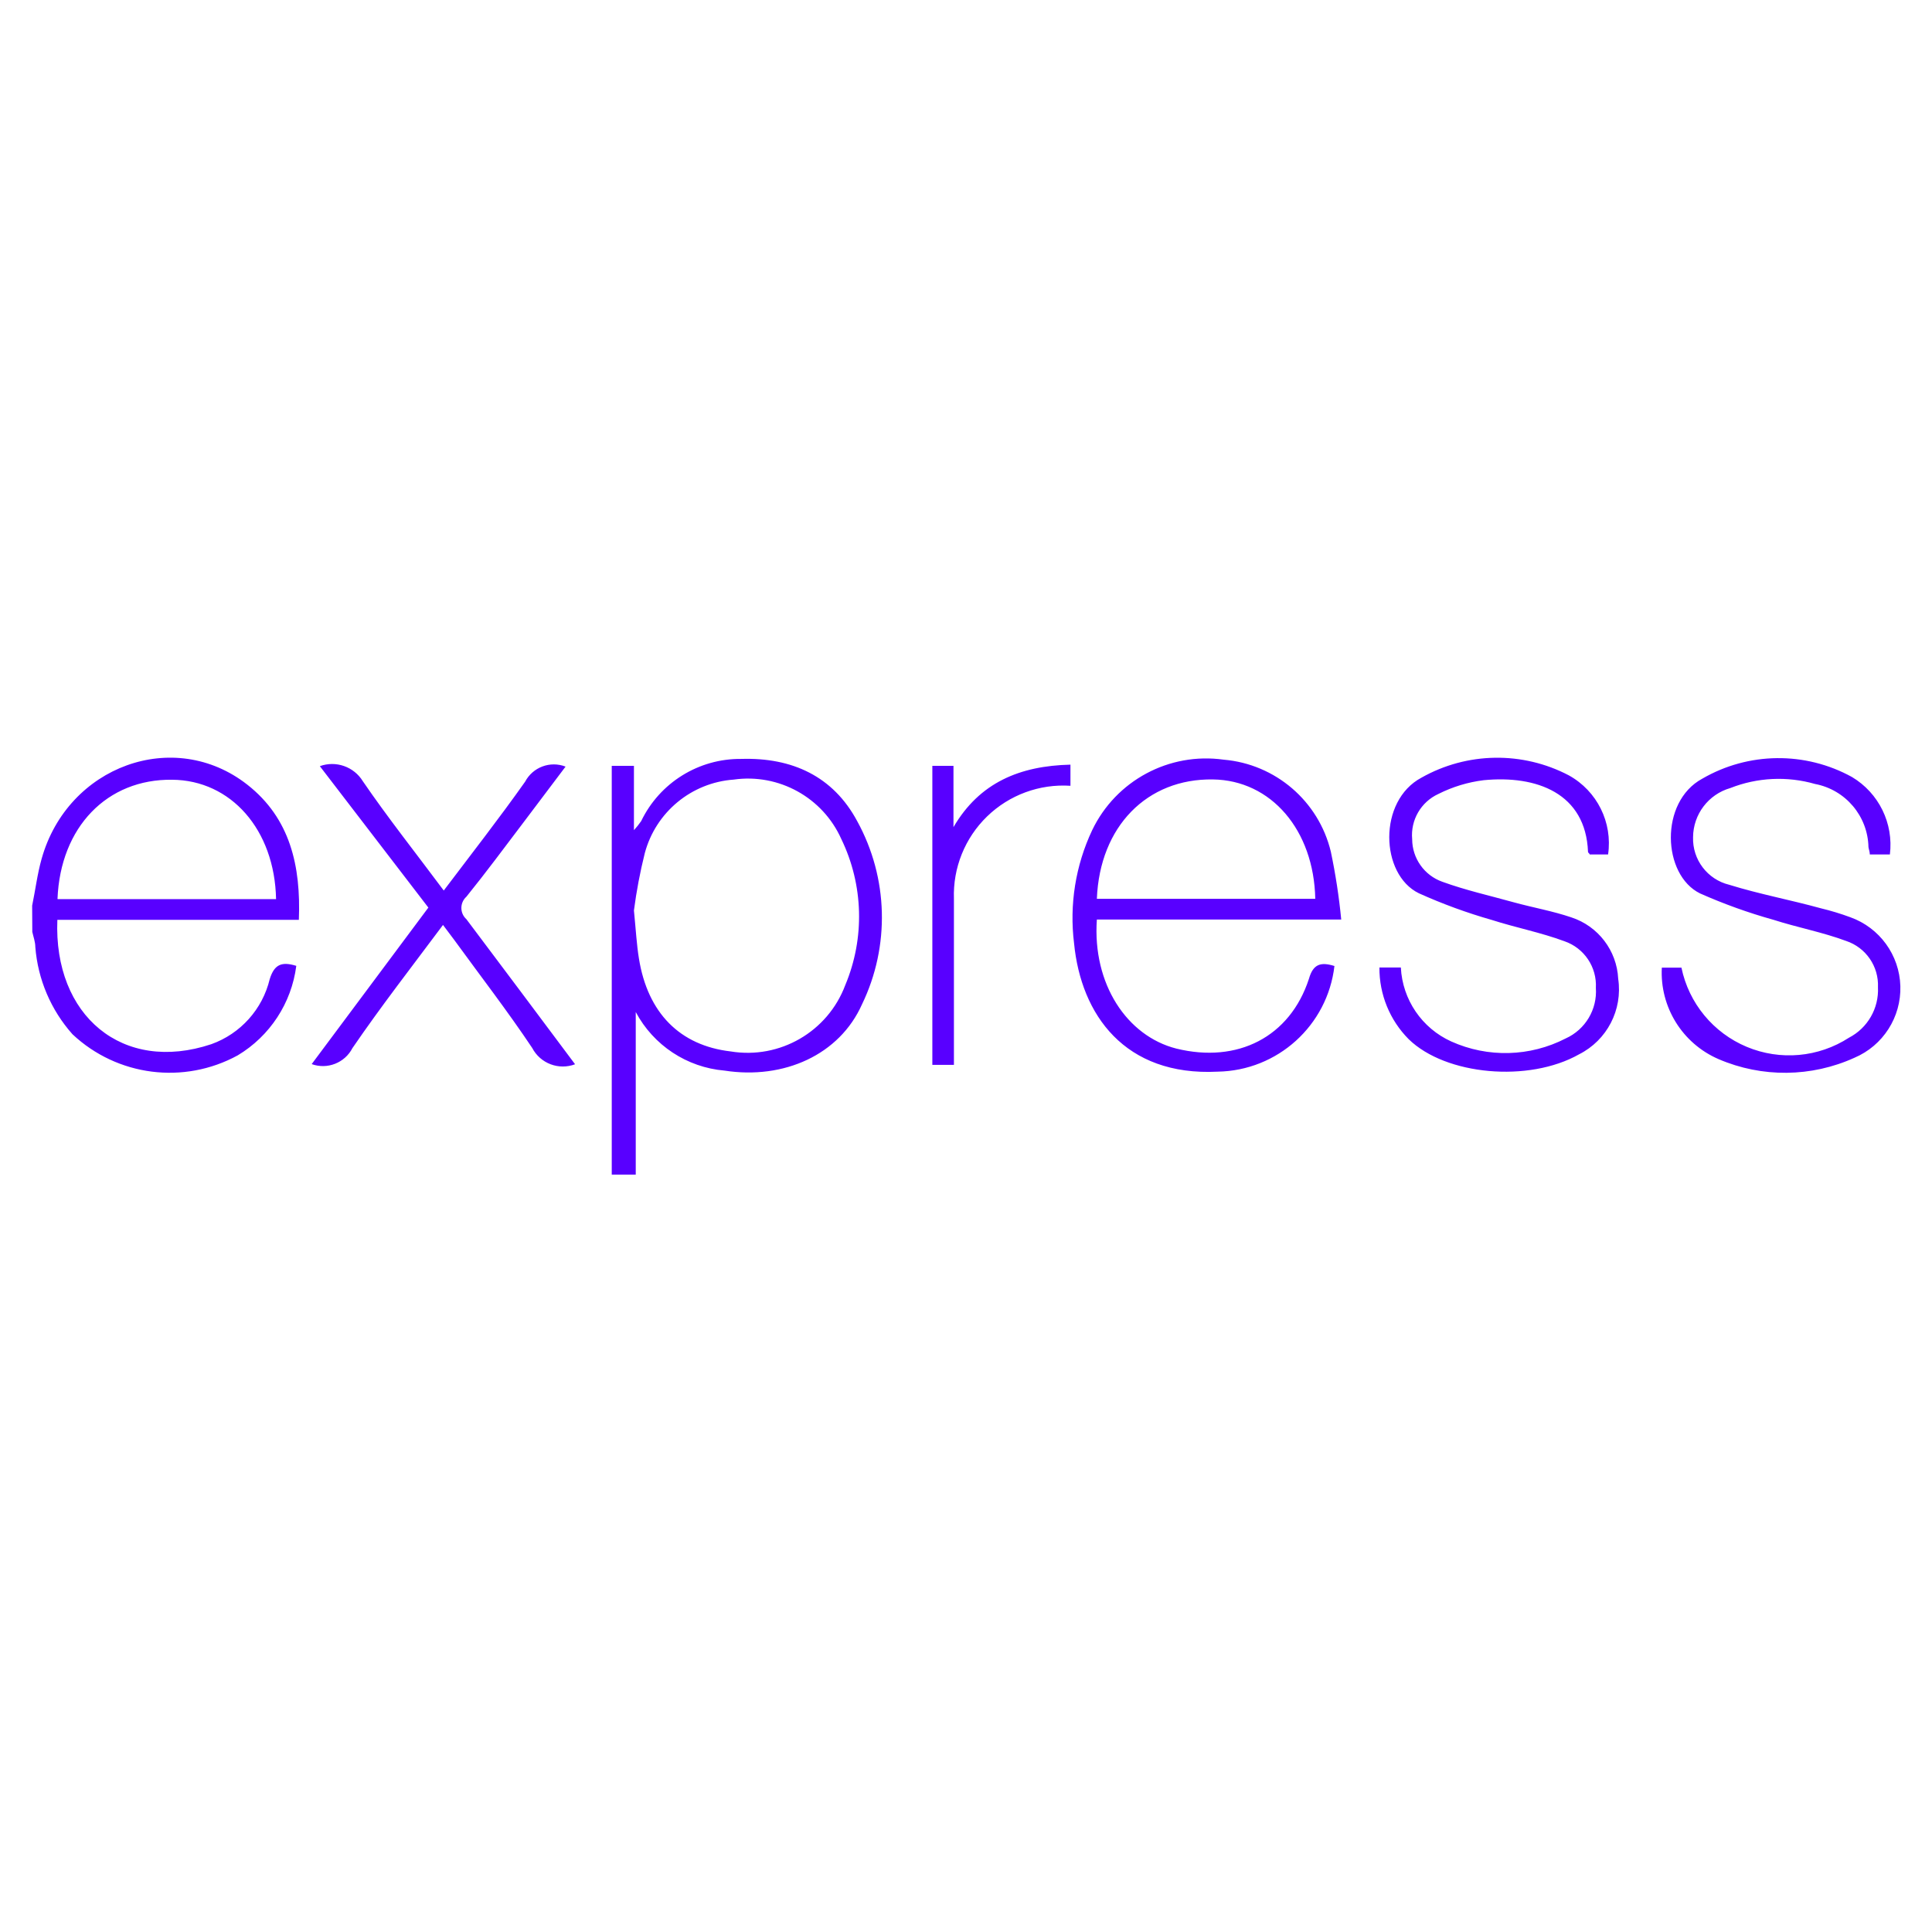
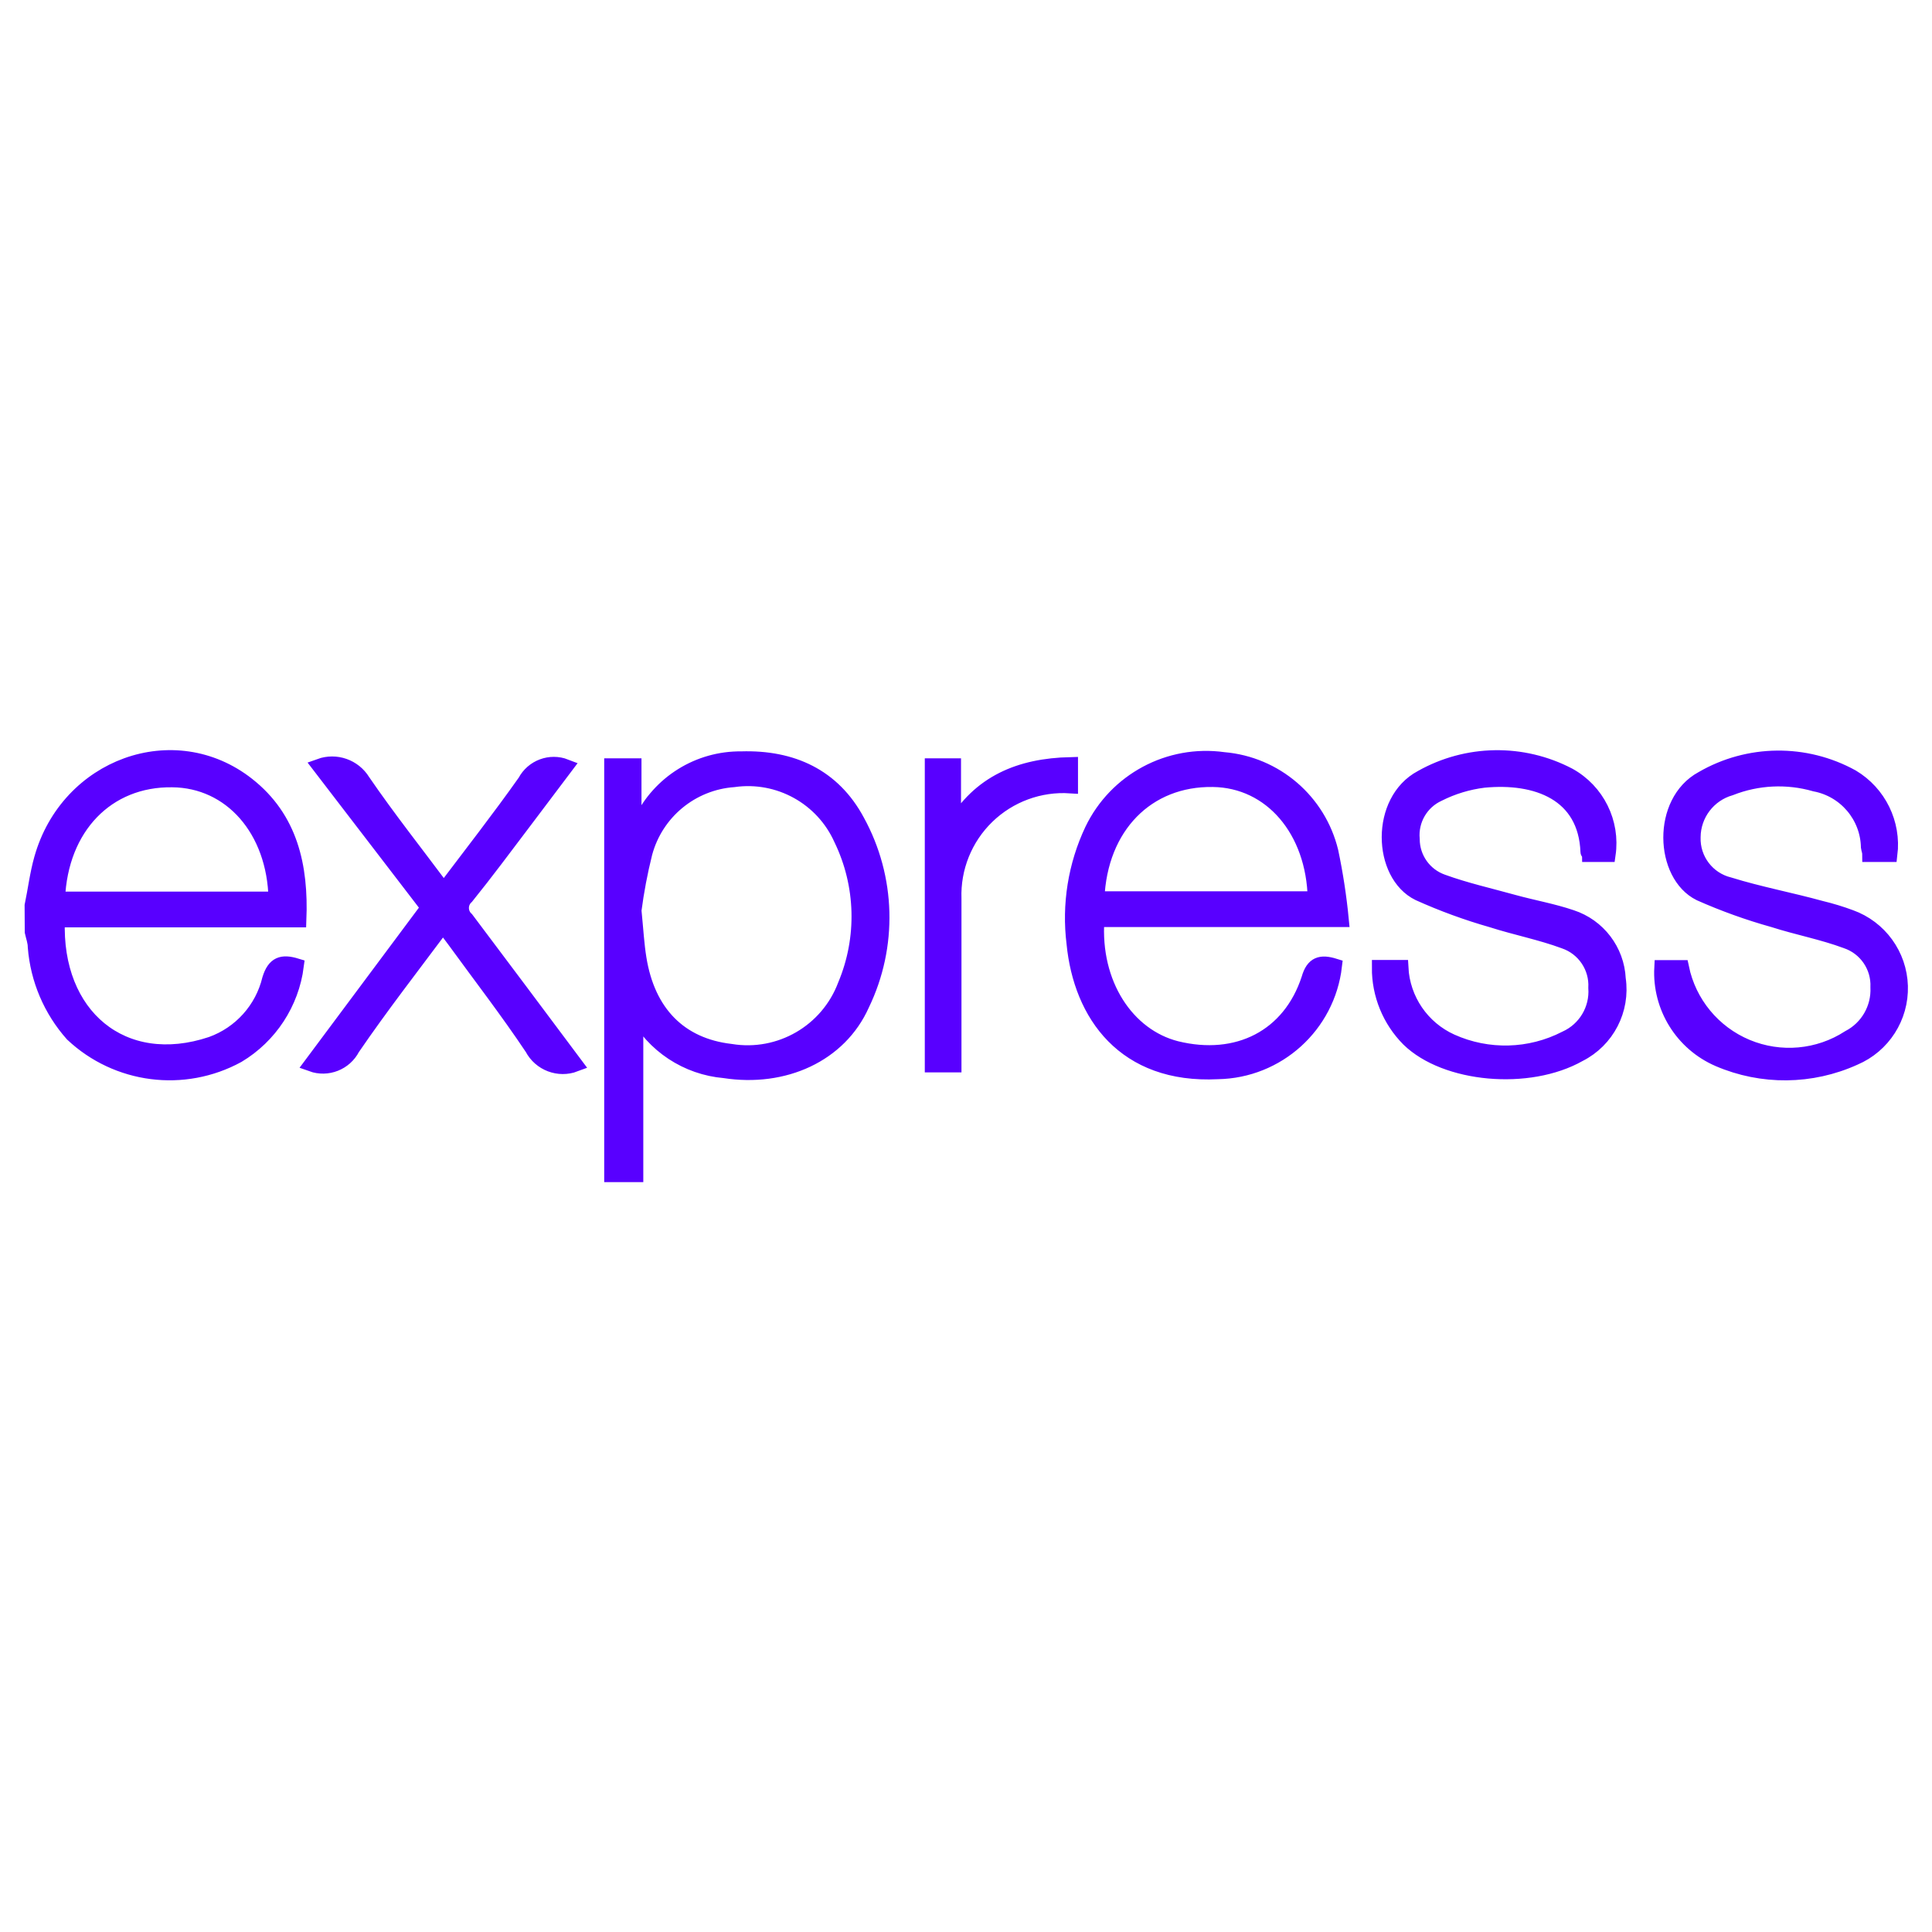
- <svg xmlns="http://www.w3.org/2000/svg" fill="#5800ff" viewBox="0 0 128 128">
+ <svg xmlns="http://www.w3.org/2000/svg" stroke="#5800ff" stroke-width="1" fill="#5800ff" viewBox="0 0 128 128">
  <path d="M40.53 77.82V50.74H42V55a5.57 5.57 0 0 0 .48-.6 7.28 7.28 0 0 1 6.64-4.12c3.35-.1 6.07 1.14 7.67 4.12a13.24 13.24 0 0 1 .32 12.14c-1.49 3.34-5.17 5-9.11 4.39a7.37 7.37 0 0 1-5.88-3.88V77.82zM42 60.32c.13 1.32.18 2.26.33 3.18.58 3.62 2.72 5.77 6.08 6.16A6.91 6.91 0 0 0 56 65.27a11.77 11.77 0 0 0-.26-9.68 6.77 6.77 0 0 0-7.13-3.94 6.59 6.59 0 0 0-5.89 4.87A33.4 33.4 0 0 0 42 60.32zM88.41 64A7.92 7.92 0 0 1 80.67 71c-6.16.31-9.05-3.78-9.51-8.5A13.62 13.62 0 0 1 72.36 55a8.37 8.37 0 0 1 8.71-4.67 8 8 0 0 1 7.1 6.09 41.09 41.09 0 0 1 .69 4.5H72.67c-.3 4.28 2 7.72 5.26 8.55 4.06 1 7.53-.76 8.79-4.62C87 63.86 87.51 63.72 88.41 64zM72.67 59.55H87.14c-.09-4.56-2.93-7.86-6.78-7.91C76 51.57 72.86 54.75 72.67 59.55zM91.39 64.1h1.42A5.69 5.69 0 0 0 96.15 69a8.73 8.73 0 0 0 7.58-.2 3.41 3.41 0 0 0 2-3.35 3.09 3.09 0 0 0-2.08-3.09c-1.56-.58-3.22-.9-4.81-1.41A35.25 35.25 0 0 1 94 59.18c-2.56-1.25-2.72-6.12.18-7.66a10.21 10.21 0 0 1 9.76-.15 5.14 5.14 0 0 1 2.6 5.24h-1.22c0-.06-.11-.11-.11-.17-.15-3.89-3.41-5.09-6.91-4.75a9.17 9.17 0 0 0-3 .91 3 3 0 0 0-1.74 3 3 3 0 0 0 2 2.82c1.54.56 3.15.92 4.73 1.36 1.27.35 2.59.58 3.82 1a4.51 4.51 0 0 1 3.1 4.07 4.81 4.81 0 0 1-2.59 5c-3.34 1.89-8.84 1.39-11.29-1A6.67 6.67 0 0 1 91.39 64.1zM125.21 56.61h-1.33c0-.18-.07-.34-.09-.49a4.35 4.35 0 0 0-3.54-4.18 8.73 8.73 0 0 0-5.61.27 3.41 3.41 0 0 0-2.47 3.25 3.14 3.14 0 0 0 2.4 3.16c2 .62 4.05 1 6.08 1.56a17 17 0 0 1 1.94.59 5 5 0 0 1 .27 9.31 11.13 11.13 0 0 1-9 .09 6.24 6.24 0 0 1-3.76-6.06l.56 0h.74a7.29 7.29 0 0 0 11.1 4.64 3.57 3.57 0 0 0 1.92-3.34 3.09 3.09 0 0 0-2.11-3.07c-1.56-.58-3.22-.89-4.81-1.4a35.43 35.43 0 0 1-4.87-1.75c-2.5-1.23-2.7-6.06.15-7.6a10.07 10.07 0 0 1 9.92-.11A5.23 5.23 0 0 1 125.21 56.61zM38.1 70.51a2.29 2.29 0 0 1-2.84-1.08c-1.63-2.44-3.43-4.77-5.16-7.15l-.75-1c-2.06 2.76-4.12 5.41-6 8.16a2.2 2.2 0 0 1-2.7 1.06l7.73-10.37-7.19-9.37a2.39 2.39 0 0 1 2.85 1c1.67 2.44 3.52 4.77 5.36 7.24 1.85-2.45 3.68-4.79 5.39-7.21a2.15 2.15 0 0 1 2.68-1l-2.79 3.7c-1.25 1.65-2.48 3.31-3.78 4.92a1 1 0 0 0 0 1.49C33.29 64.07 35.66 67.25 38.1 70.51zM70.92 50.66v1.4a7.25 7.25 0 0 0-7.72 7.49q0 4.94 0 9.88c0 .35 0 .7 0 1.12H61.77V50.74h1.4V54.8C64.9 51.84 67.57 50.74 70.92 50.66zM2.13 60c.21-1 .34-2.09.63-3.11 1.73-6.15 8.78-8.71 13.63-4.9 2.84 2.23 3.55 5.39 3.41 8.95h-16C3.54 67.3 8.13 71.14 14 69.18a6.09 6.09 0 0 0 3.87-4.31c.31-1 .81-1.17 1.76-.88a8.12 8.12 0 0 1-3.88 5.93 9.4 9.4 0 0 1-10.95-1.4 9.85 9.85 0 0 1-2.46-5.78c0-.34-.13-.68-.2-1Q2.13 60.85 2.13 60zm1.69-.43H18.29c-.09-4.61-3-7.88-6.88-7.91C7.09 51.6 4 54.8 3.81 59.55z" />
</svg>
